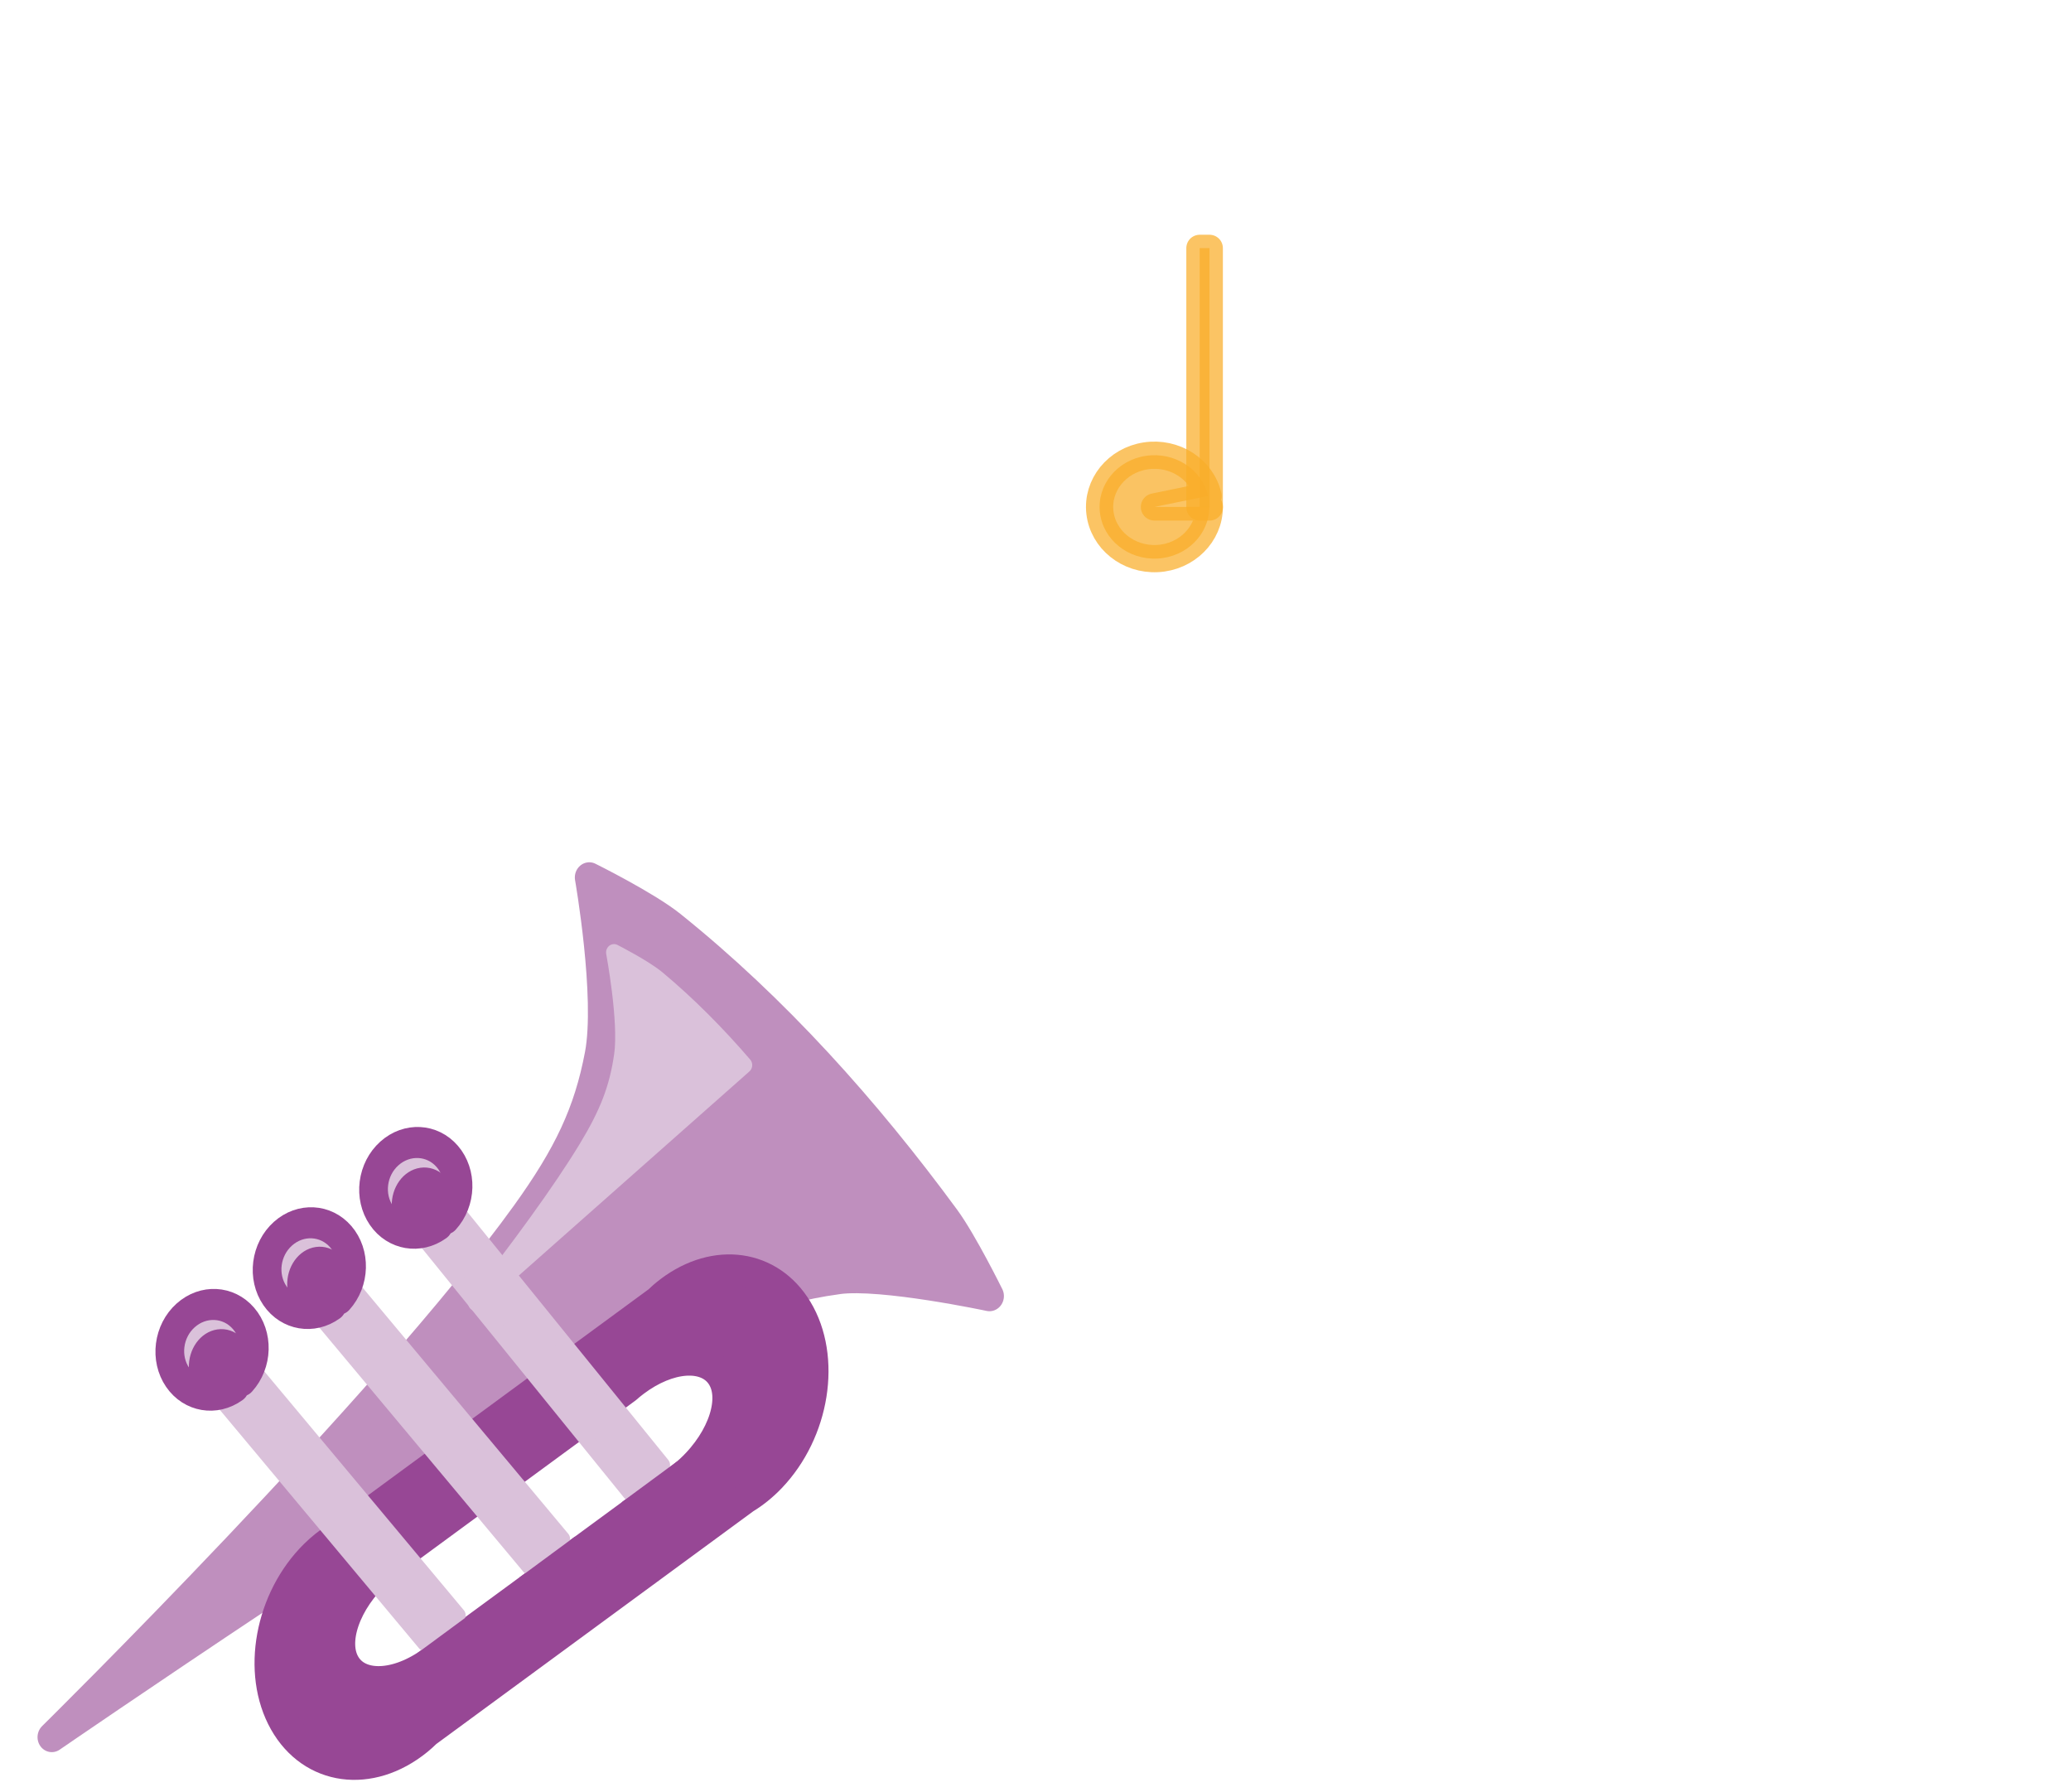
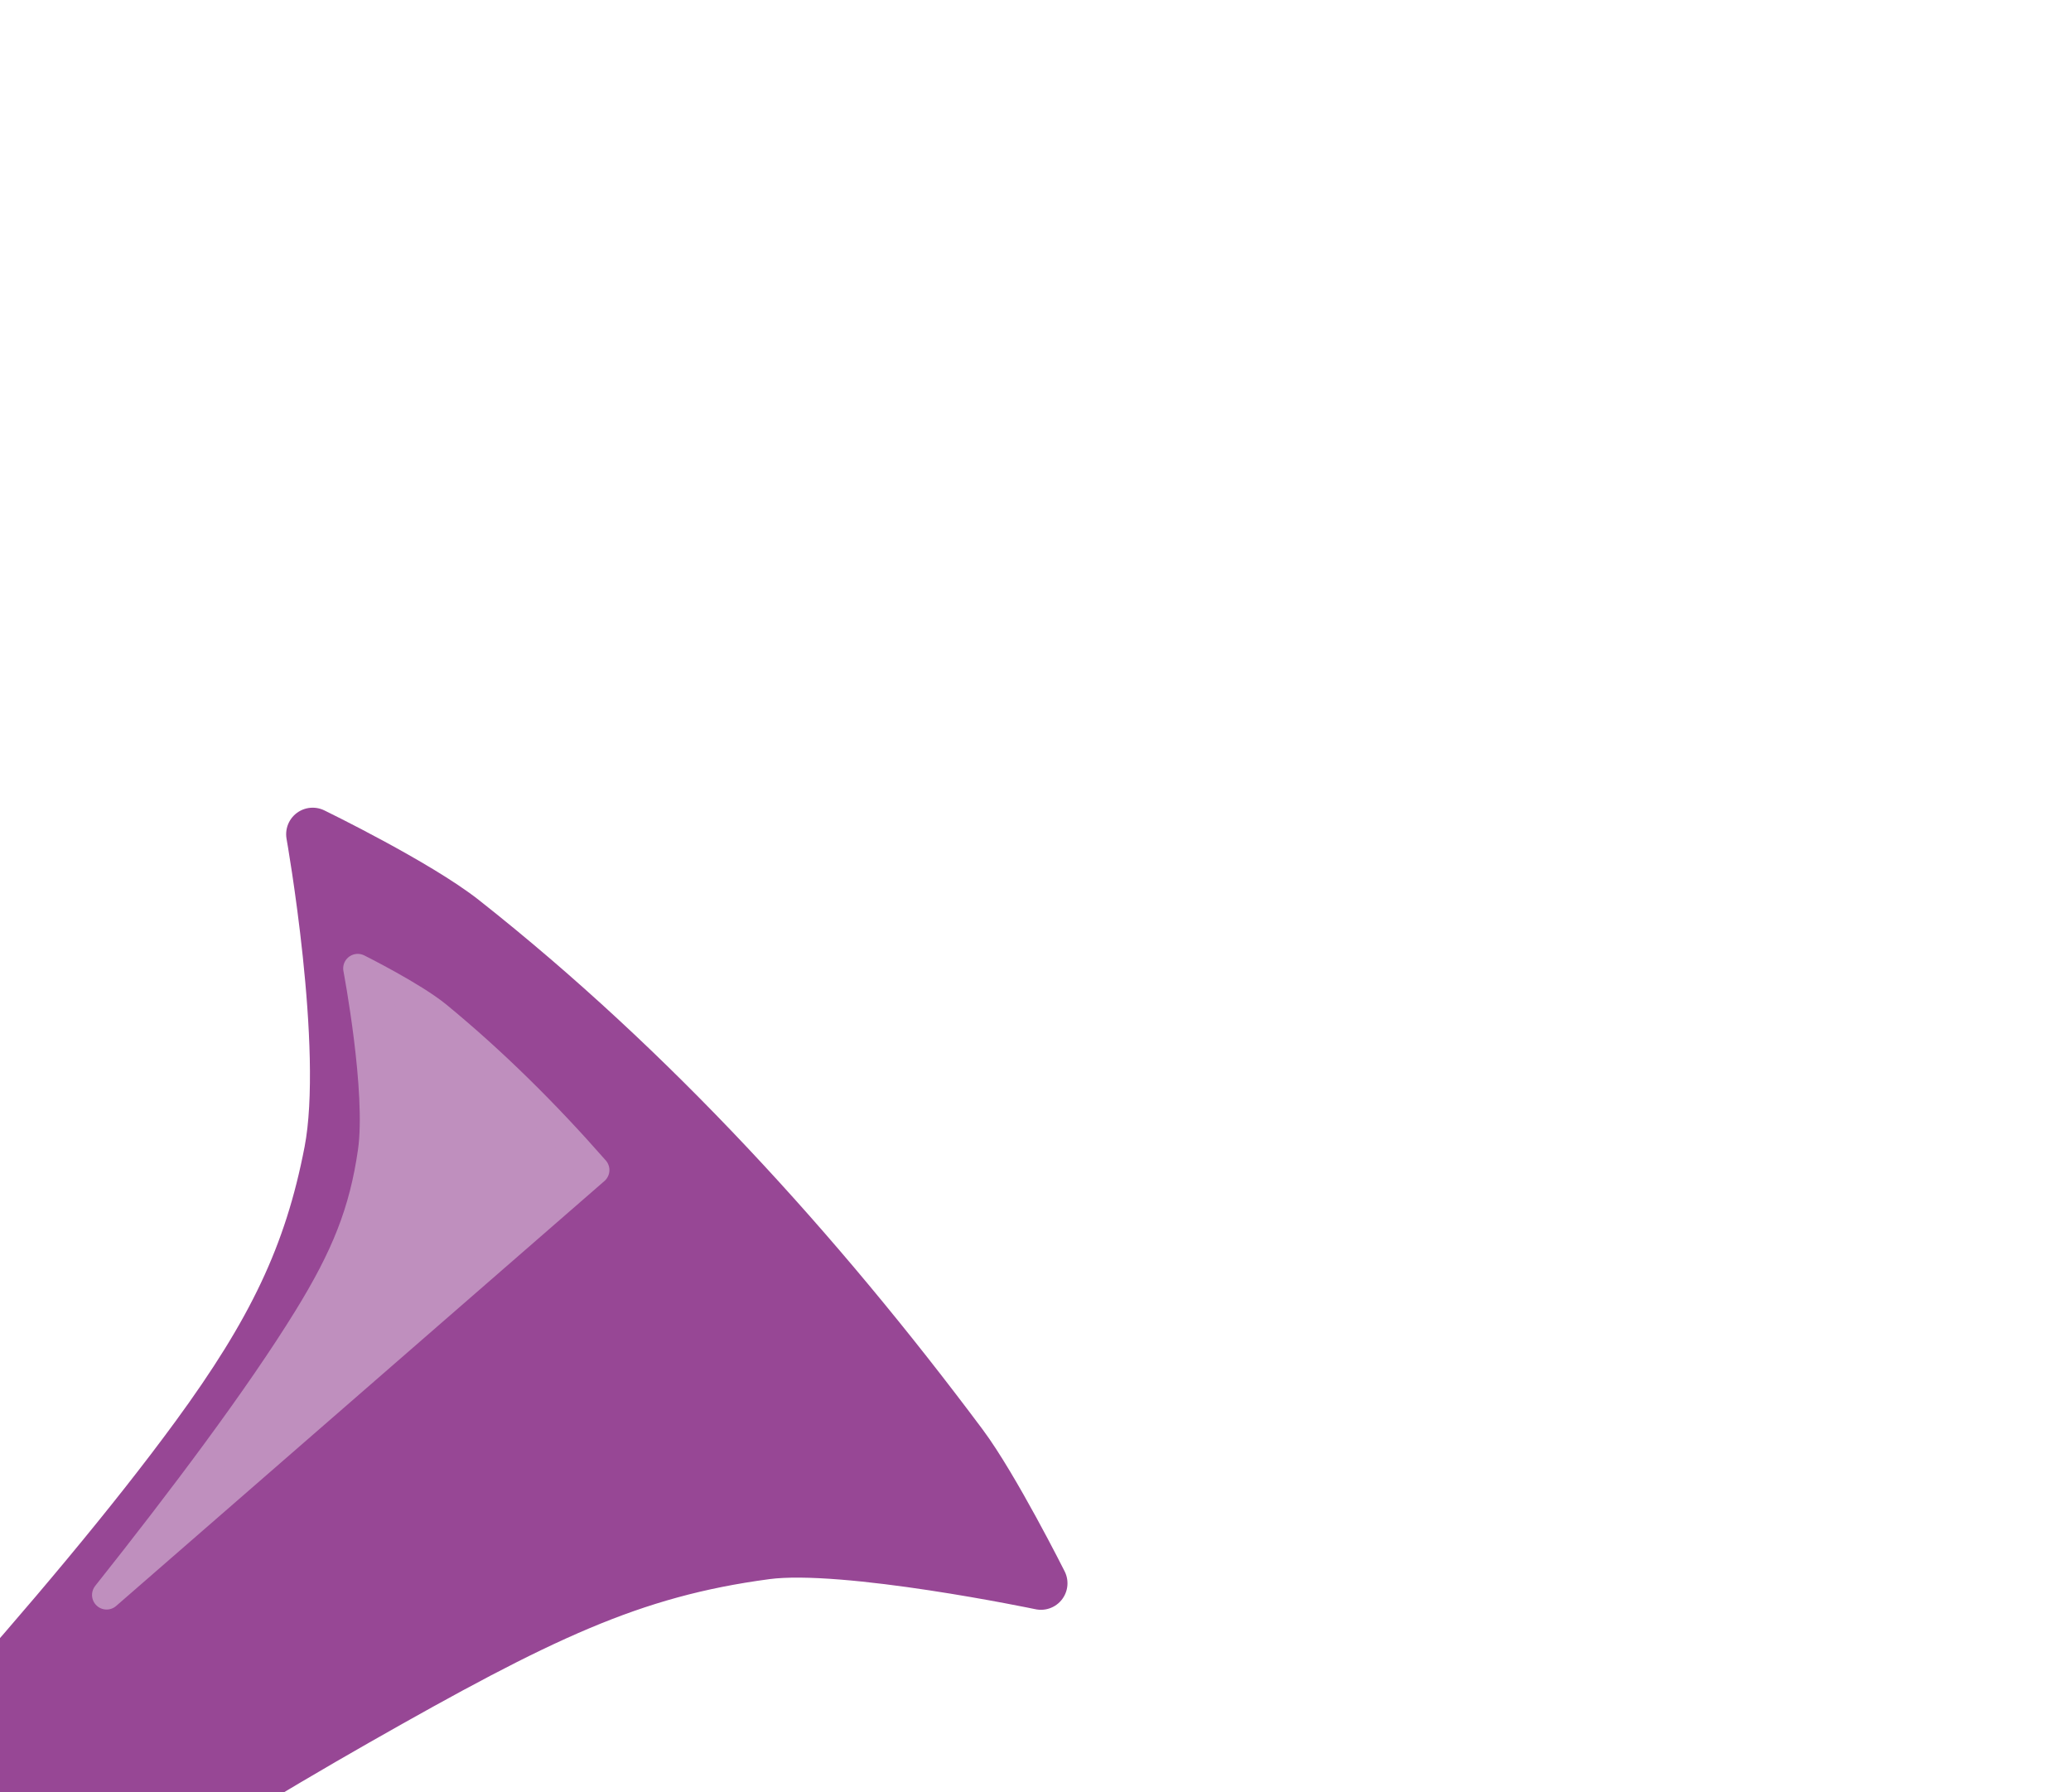
<svg xmlns="http://www.w3.org/2000/svg" width="222" height="192" viewBox="0 0 58.737 50.8" version="1.1" id="svg1583">
  <defs id="defs1580" />
  <g id="layer1">
-     <g id="g93620-3" transform="matrix(0.794122,0.0417151,-0.04498164,0.8338937,-1.808809,14.35971)">
-       <path style="fill:#bf8fbe;fill-opacity:1;stroke:#bf8fbe;stroke-width:1.024;stroke-linejoin:round;stroke-dasharray:none;stroke-opacity:1" d="m 33.612,24.599 c 1.542,-0.278 5.418,0.308 5.418,0.308 0,0 -1.043,-1.766 -1.708,-2.539 -3.045,-3.536 -6.476,-6.815 -10.326,-9.451 -0.93,-0.636 -3.029,-1.499 -3.029,-1.499 0,0 0.974,4.008 0.693,6.002 -0.28,1.989 -0.922,3.476 -2.315,5.544 -4.557,6.767 -15.862,18.566 -15.862,18.566 0,0 12.644,-9.25 19.285,-13.369 3.473,-2.154 5.215,-3.087 7.844,-3.561 z" id="path77547-4" />
-       <path id="path77547-0-3" style="fill:#dac1da;fill-opacity:1;stroke:#dac1da;stroke-width:0.562;stroke-linejoin:round;stroke-dasharray:none;stroke-opacity:1" d="m 24.993,13.918 c 0,0 0.589,2.303 0.484,3.46 -0.105,1.153 -0.409,2.022 -1.092,3.238 -0.872,1.551 -2.263,3.556 -3.635,5.429 l 9.103,-8.535 C 28.832,16.495 27.749,15.56 26.602,14.742 26.105,14.387 24.993,13.918 24.993,13.918 Z" />
-       <path id="path77647-4" style="fill:#974795;fill-opacity:1;stroke:#974795;stroke-width:1.037;stroke-linejoin:round;stroke-dasharray:none;stroke-opacity:1" d="m 27.604,25.32 a 3.464,4.269 22.062 0 0 -0.222,0.19 3.464,4.269 22.062 0 0 -0.166,0.163 l -11.033,8.607 3.7e-4,7.23e-4 a 3.475,4.255 22.428 0 0 -0.71,0.601 3.475,4.255 22.428 0 0 -0.772,5.71 3.475,4.255 22.428 0 0 4.843,0.384 3.475,4.255 22.428 0 0 0.297,-0.283 L 30.724,32.203 a 3.464,4.269 22.062 0 0 0.885,-0.758 3.464,4.269 22.062 0 0 0.628,-5.729 3.464,4.269 22.062 0 0 -4.634,-0.396 z m -1.019,3.103 a 1.788,2.935 44.947 0 1 3.006,-0.372 1.788,2.935 44.947 0 1 -0.893,3.275 1.788,2.935 44.947 0 1 -0.645,0.536 L 20.201,37.987 a 1.79,2.932 45.32 0 1 -0.218,0.195 1.79,2.932 45.32 0 1 -3.145,0.406 1.79,2.932 45.32 0 1 0.986,-3.282 1.79,2.932 45.32 0 1 0.516,-0.426 l -3.68e-4,-7.23e-4 7.961,-6.21 a 1.788,2.935 44.947 0 1 0.123,-0.112 1.788,2.935 44.947 0 1 0.162,-0.135 z m -7.419,8.069 -0.146,0.149 0.159,-0.124 z" />
-       <path id="rect79203-2" style="fill:#dac1da;fill-opacity:1;stroke:#dac1da;stroke-width:0.524;stroke-linejoin:round;stroke-dasharray:none;stroke-opacity:1" d="m -1.361,30.004 -1.501,2.92e-4 -1.054e-4,11.732 1.501,-2.92e-4 z" transform="matrix(0.734077,-0.6790662,0.6879417,0.7257659,0,0)" />
-       <rect style="fill:#dac1da;fill-opacity:1;stroke:#dac1da;stroke-width:0.53;stroke-linejoin:round;stroke-dasharray:none;stroke-opacity:1" id="rect79203-3-7" width="1.52" height="11.854" x="-7.838" y="29.629" transform="matrix(0.7441785,-0.6679808,0.6987872,0.7153296,0,0)" />
-       <rect style="fill:#dac1da;fill-opacity:1;stroke:#dac1da;stroke-width:0.53;stroke-linejoin:round;stroke-dasharray:none;stroke-opacity:1" id="rect79203-3-4-5" width="1.52" height="11.854" x="-12.338" y="29.31" transform="matrix(0.7441785,-0.6679808,0.6987872,0.7153296,0,0)" />
-       <path style="fill:#dac1da;fill-opacity:1;stroke:#974795;stroke-width:1.039;stroke-linejoin:round;stroke-dasharray:none;stroke-opacity:1" id="path79427-9" d="m 30.377,-1.952 a 1.51,1.536 0 0 1 -1.43,1.534 1.51,1.536 0 0 1 -1.583,-1.37 1.51,1.536 0 0 1 1.26,-1.681 1.51,1.536 0 0 1 1.718,1.19 l -1.476,0.327 z" transform="matrix(0.5833628,0.8122117,-0.7933706,0.6087389,0,0)" />
-       <path style="fill:#dac1da;fill-opacity:1;stroke:#974795;stroke-width:1.039;stroke-linejoin:round;stroke-dasharray:none;stroke-opacity:1" id="path79427-4-7" d="M 30.472,2.703 A 1.51,1.536 0 0 1 29.043,4.237 1.51,1.536 0 0 1 27.46,2.867 1.51,1.536 0 0 1 28.72,1.187 1.51,1.536 0 0 1 30.438,2.376 l -1.476,0.327 z" transform="matrix(0.5833628,0.8122117,-0.7933706,0.6087389,0,0)" />
-       <path style="fill:#dac1da;fill-opacity:1;stroke:#974795;stroke-width:1.039;stroke-linejoin:round;stroke-dasharray:none;stroke-opacity:1" id="path79427-4-4-2" d="M 30.794,7.109 A 1.51,1.536 0 0 1 29.365,8.643 1.51,1.536 0 0 1 27.782,7.273 1.51,1.536 0 0 1 29.042,5.592 1.51,1.536 0 0 1 30.76,6.782 L 29.284,7.109 Z" transform="matrix(0.5833628,0.8122117,-0.7933706,0.6087389,0,0)" />
-       <rect style="fill:#974795;fill-opacity:1;stroke:none;stroke-width:0.972;stroke-linejoin:round;stroke-dasharray:none;stroke-opacity:1" id="rect89718-8" width="2.414" height="1.322" x="0.675" y="41.859" transform="matrix(0.7872655,-0.6166141,0.6161929,0.7875953,0,0)" />
-       <rect style="fill:#974795;fill-opacity:1;stroke:none;stroke-width:0.972;stroke-linejoin:round;stroke-dasharray:none;stroke-opacity:1" id="rect89718-7-9" width="2.414" height="1.322" x="-3.755" y="41.856" transform="matrix(0.7872655,-0.6166141,0.6161929,0.7875953,0,0)" />
-       <rect style="fill:#974795;fill-opacity:1;stroke:none;stroke-width:0.972;stroke-linejoin:round;stroke-dasharray:none;stroke-opacity:1" id="rect89718-7-7-3" width="2.414" height="1.322" x="-8.194" y="41.865" transform="matrix(0.7872655,-0.6166141,0.6161929,0.7875953,0,0)" />
-       <path style="fill:#974795;fill-opacity:1;stroke:#974795;stroke-width:0.604;stroke-linejoin:round;stroke-dasharray:none;stroke-opacity:1" id="path92107-3" d="m 19.54,22.805 a 0.838,0.953 0 0 1 -0.793,0.952 0.838,0.953 0 0 1 -0.878,-0.85 0.838,0.953 0 0 1 0.699,-1.043 0.838,0.953 0 0 1 0.953,0.738 l -0.819,0.203 z" />
-       <path style="fill:#974795;fill-opacity:1;stroke:#974795;stroke-width:0.604;stroke-linejoin:round;stroke-dasharray:none;stroke-opacity:1" id="path92107-7-5" d="m 15.969,25.678 a 0.838,0.953 0 0 1 -0.793,0.952 0.838,0.953 0 0 1 -0.878,-0.85 0.838,0.953 0 0 1 0.699,-1.043 0.838,0.953 0 0 1 0.953,0.738 l -0.819,0.203 z" />
-       <path style="fill:#974795;fill-opacity:1;stroke:#974795;stroke-width:0.604;stroke-linejoin:round;stroke-dasharray:none;stroke-opacity:1" id="path92107-7-9-1" d="m 12.625,28.648 a 0.838,0.953 0 0 1 -0.793,0.952 0.838,0.953 0 0 1 -0.878,-0.85 0.838,0.953 0 0 1 0.699,-1.043 0.838,0.953 0 0 1 0.953,0.738 l -0.819,0.203 z" />
-     </g>
-     <g id="g96721-6" transform="translate(5.920015,-1.355629)" style="fill:#f9ad29;fill-opacity:0.723;stroke:#f9ad29;stroke-opacity:0.722">
-       <path style="fill:#f9ad29;fill-opacity:0.723;stroke:#f9ad29;stroke-width:0.772;stroke-linejoin:round;stroke-dasharray:none;stroke-opacity:0.722" id="path94400-6" d="m 28.378,15.732 a 1.556,1.467 0 0 1 -1.473,1.464 1.556,1.467 0 0 1 -1.63,-1.308 1.556,1.467 0 0 1 1.298,-1.604 1.556,1.467 0 0 1 1.769,1.136 l -1.52,0.312 z" />
-       <rect style="fill:#f9ad29;fill-opacity:0.723;stroke:#f9ad29;stroke-width:0.758;stroke-linejoin:round;stroke-dasharray:none;stroke-opacity:0.722" id="rect94402-8" width="0.279" height="7.348" x="28.105" y="8.392" />
-     </g>
+     <path style="fill:#974795;fill-opacity:1;stroke:#974795;stroke-width:1.505;stroke-linejoin:round;stroke-dasharray:none;stroke-opacity:1" d="m 21.722,44.037 c 2.251,-0.3 7.801,0.863 7.801,0.863 0,0 -1.362,-2.712 -2.26,-3.915 C 23.155,35.484 18.467,30.337 13.121,26.119 11.831,25.1 8.868,23.658 8.868,23.658 c 0,0 1.078,6.05 0.51,9.003 -0.567,2.945 -1.616,5.116 -3.797,8.096 -7.137,9.752 -24.432,26.506 -24.432,26.506 0,0 19.022,-12.852 28.952,-18.5 5.194,-2.954 7.786,-4.215 11.622,-4.726 z" id="path77547-4" />
+     <path id="path77547-0-3" style="fill:#bf8fbe;fill-opacity:1;stroke:#bf8fbe;stroke-width:0.826;stroke-linejoin:round;stroke-dasharray:none;stroke-opacity:1" d="m 10.146,27.464 c 0,0 0.663,3.479 0.416,5.196 -0.246,1.712 -0.756,2.986 -1.843,4.747 -1.387,2.248 -3.56,5.135 -5.696,7.825 l 13.848,-12.05 c -1.392,-1.588 -2.88,-3.064 -4.469,-4.37 -0.689,-0.566 -2.256,-1.348 -2.256,-1.348 z" />
  </g>
</svg>
